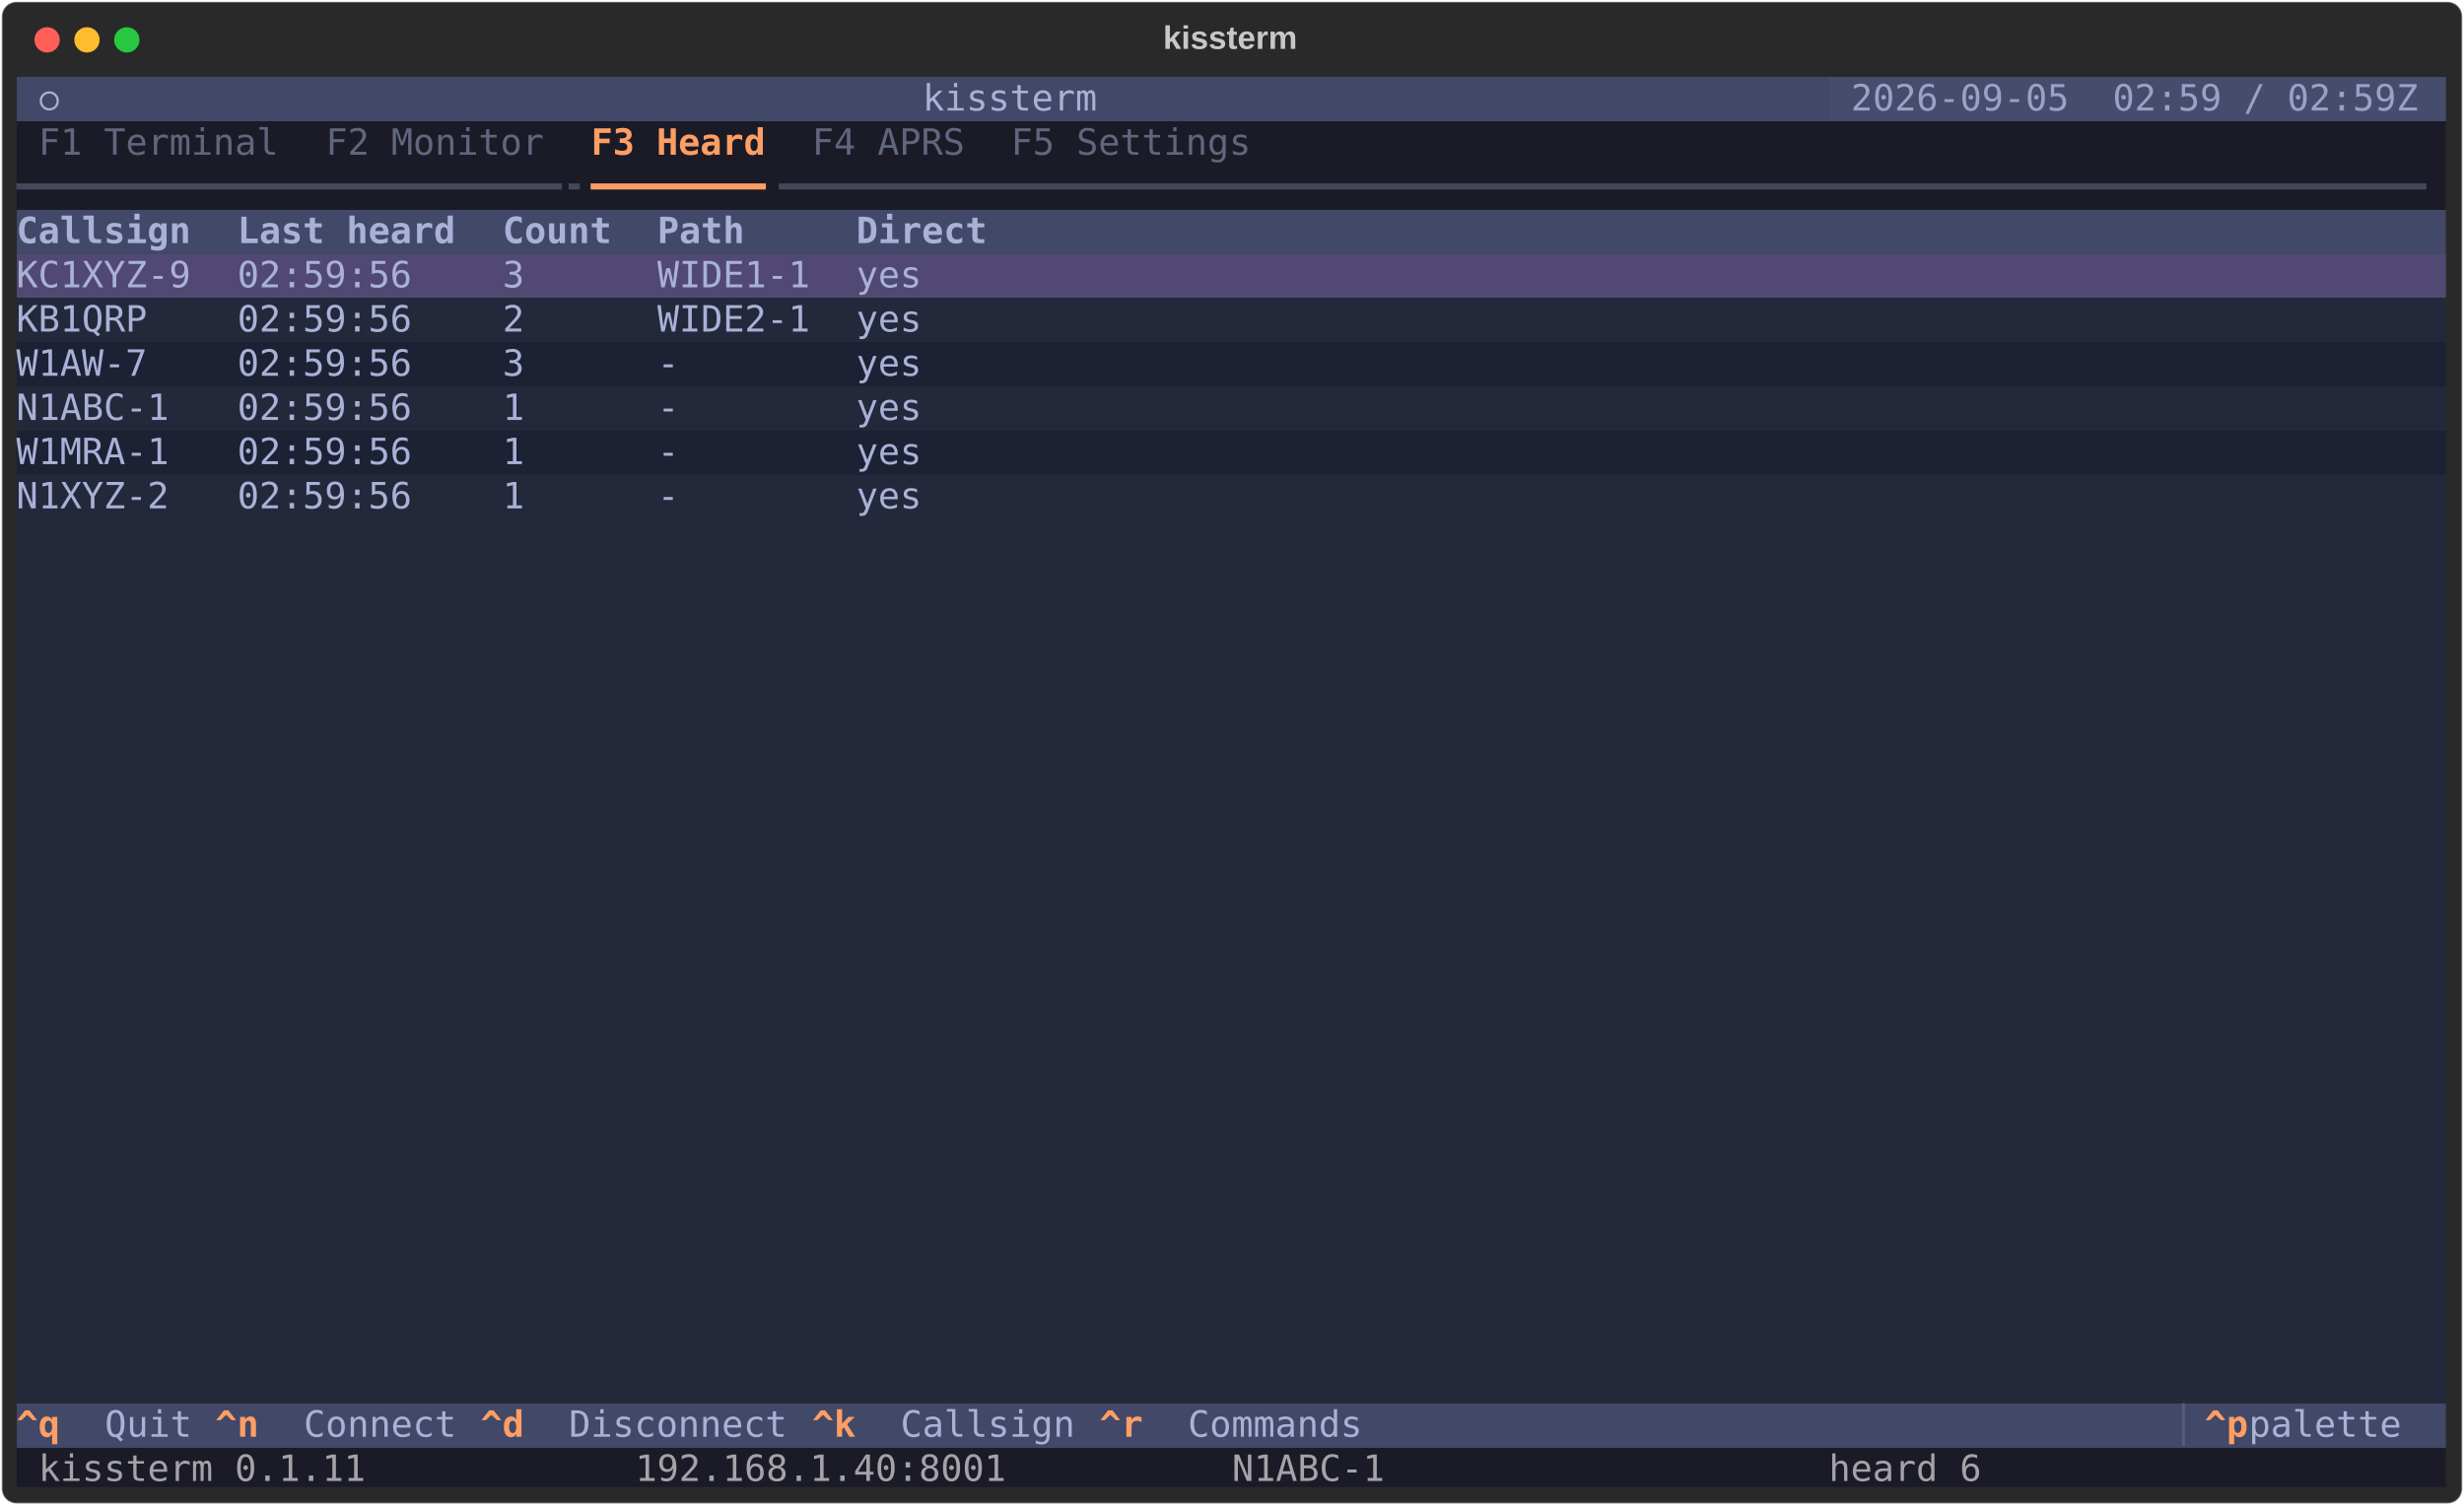
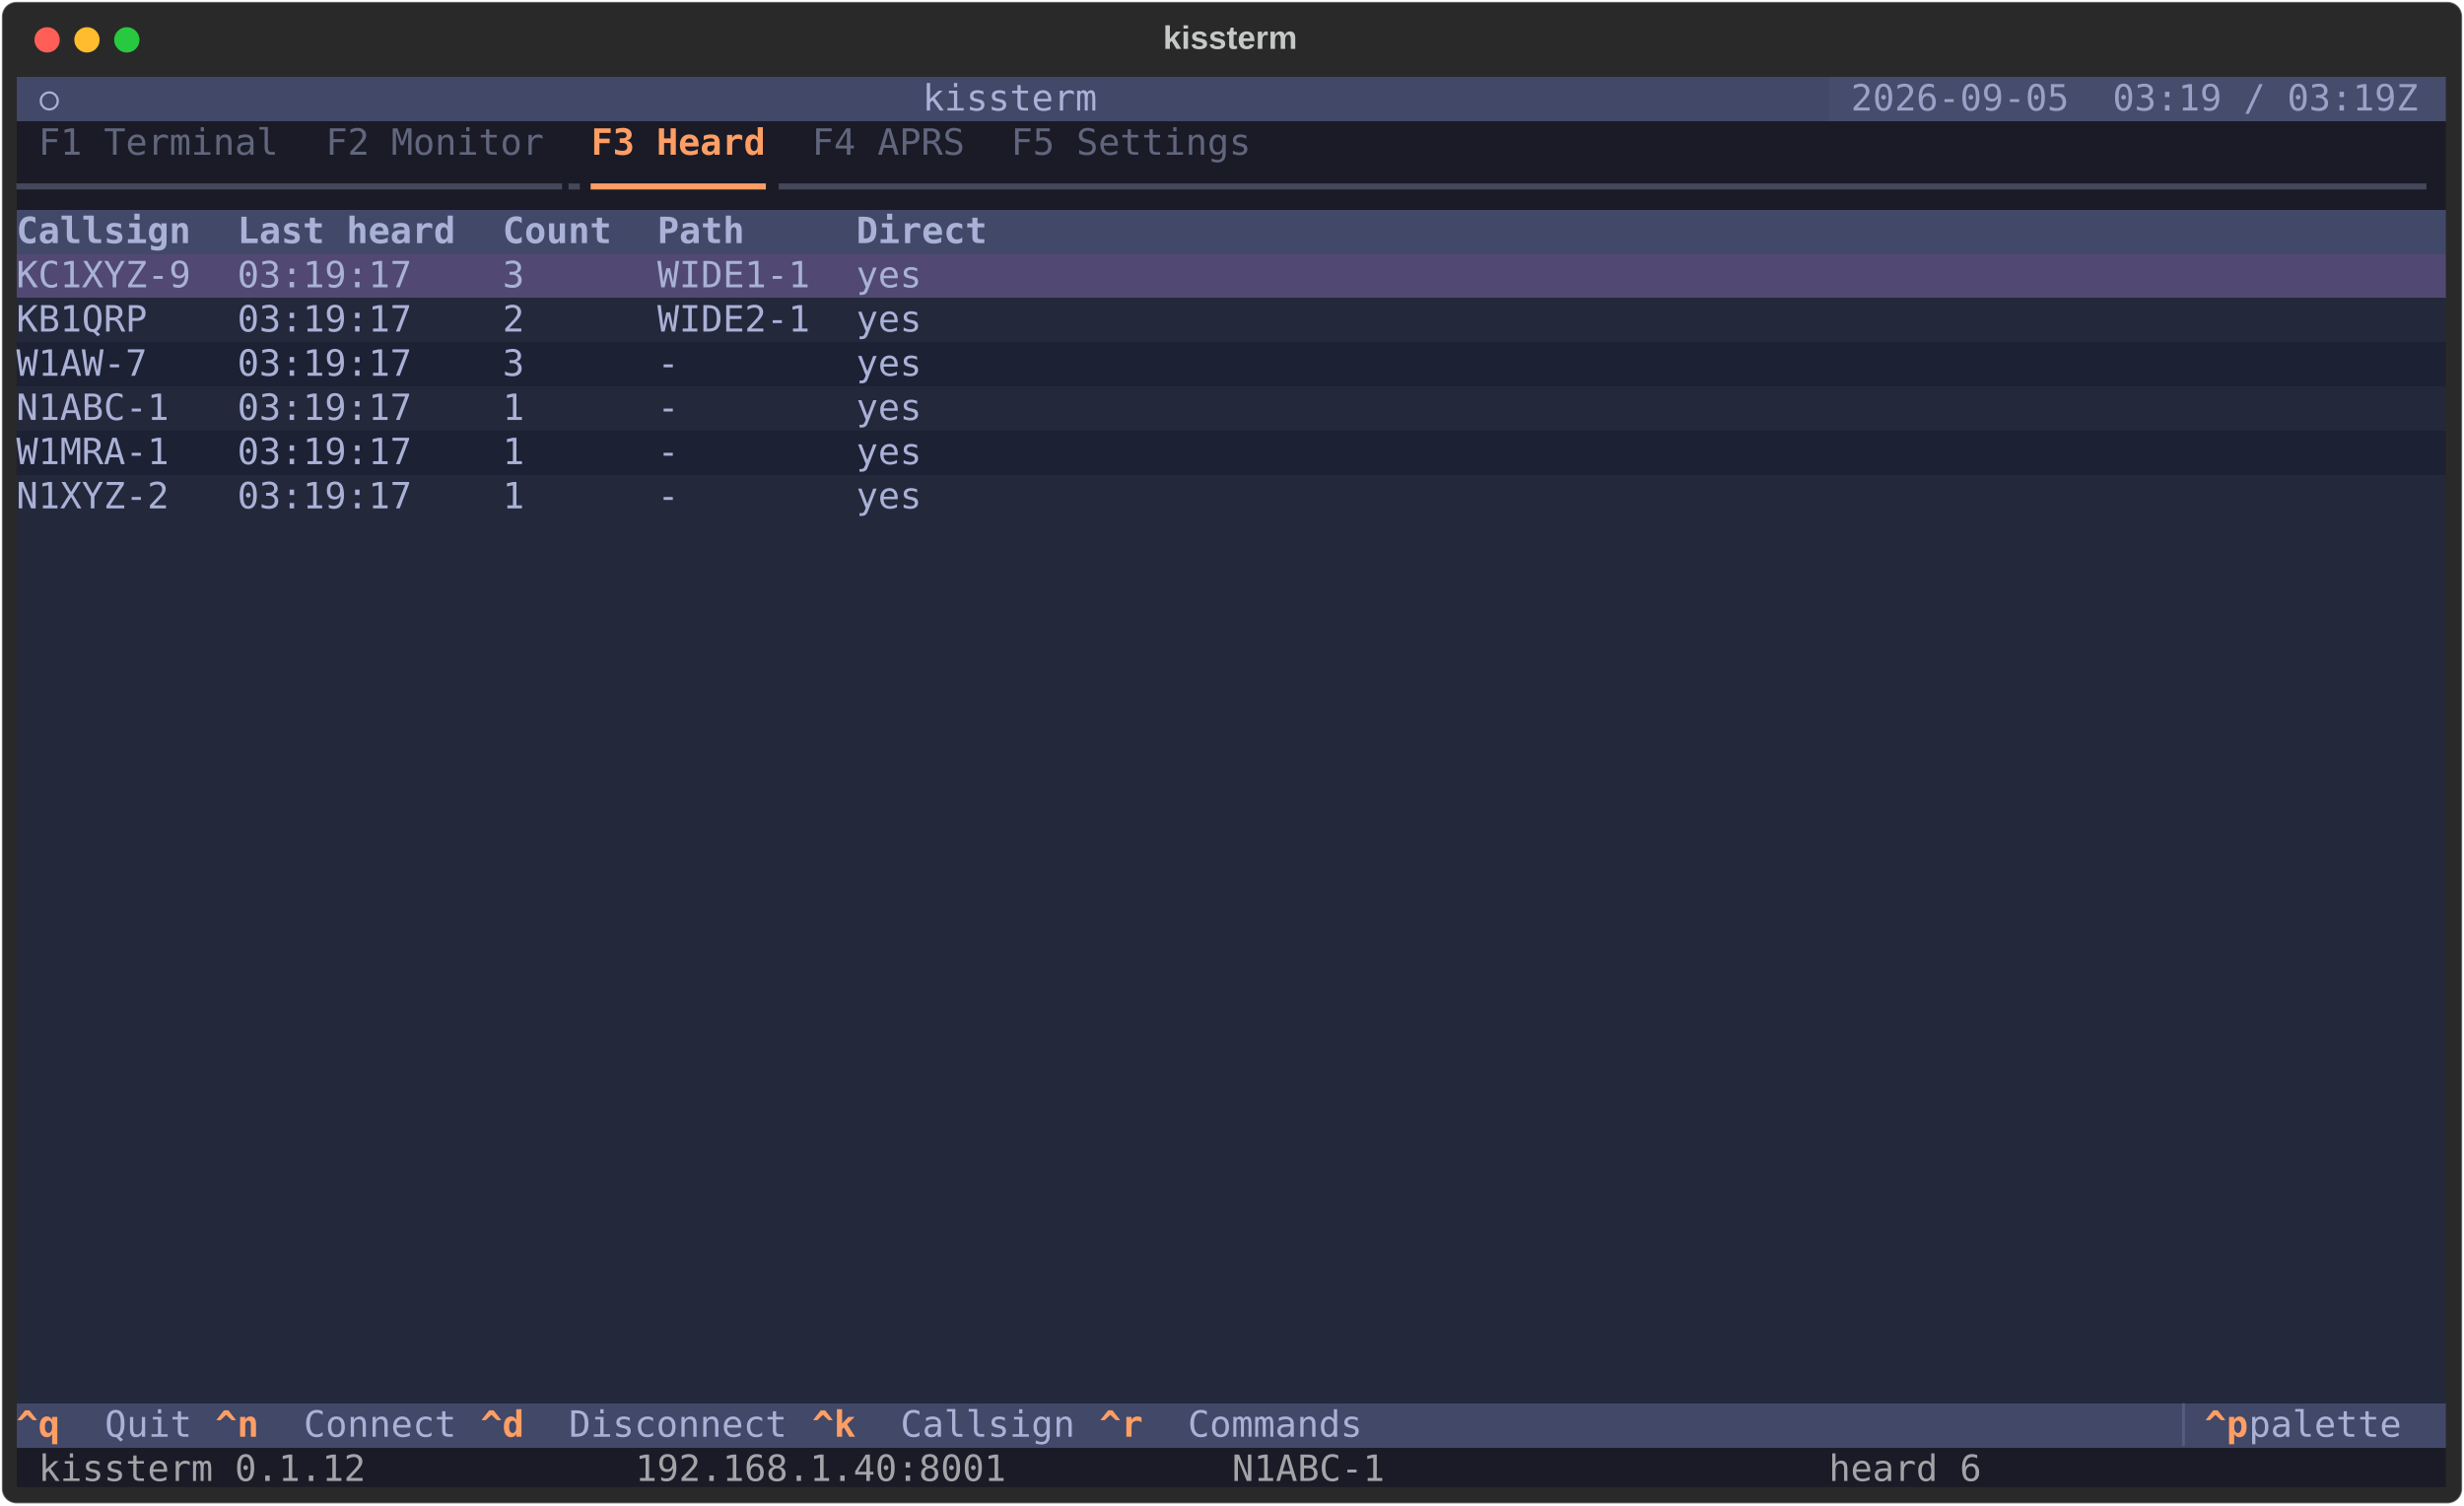
<svg xmlns="http://www.w3.org/2000/svg" class="rich-terminal" viewBox="0 0 1360 830.8">
  <style>

    @font-face {
        font-family: "Fira Code";
        src: local("FiraCode-Regular"),
                url("https://cdnjs.cloudflare.com/ajax/libs/firacode/6.2.0/woff2/FiraCode-Regular.woff2") format("woff2"),
                url("https://cdnjs.cloudflare.com/ajax/libs/firacode/6.2.0/woff/FiraCode-Regular.woff") format("woff");
        font-style: normal;
        font-weight: 400;
    }
    @font-face {
        font-family: "Fira Code";
        src: local("FiraCode-Bold"),
                url("https://cdnjs.cloudflare.com/ajax/libs/firacode/6.2.0/woff2/FiraCode-Bold.woff2") format("woff2"),
                url("https://cdnjs.cloudflare.com/ajax/libs/firacode/6.2.0/woff/FiraCode-Bold.woff") format("woff");
        font-style: bold;
        font-weight: 700;
    }

-     .terminal-1021663974-matrix {
+     .terminal-1058036413-matrix {
        font-family: Fira Code, monospace;
        font-size: 20px;
        line-height: 24.4px;
        font-variant-east-asian: full-width;
    }

-     .terminal-1021663974-title {
+     .terminal-1058036413-title {
        font-size: 18px;
        font-weight: bold;
        font-family: arial;
    }

-     .terminal-1021663974-r1 { fill: #c5c8c6 }
- .terminal-1021663974-r2 { fill: #a9b1d6 }
- .terminal-1021663974-r3 { fill: #9aa1c6 }
- .terminal-1021663974-r4 { fill: #61667e }
- .terminal-1021663974-r5 { fill: #fe9e64;font-weight: bold }
- .terminal-1021663974-r6 { fill: #44485a }
- .terminal-1021663974-r7 { fill: #fe9e64 }
- .terminal-1021663974-r8 { fill: #a9b1d6;font-weight: bold }
- .terminal-1021663974-r9 { fill: #ff9e64;font-weight: bold }
- .terminal-1021663974-r10 { fill: #555d7e }
- .terminal-1021663974-r11 { fill: #a3a3a8 }
+     .terminal-1058036413-r1 { fill: #c5c8c6 }
+ .terminal-1058036413-r2 { fill: #a9b1d6 }
+ .terminal-1058036413-r3 { fill: #9aa1c6 }
+ .terminal-1058036413-r4 { fill: #61667e }
+ .terminal-1058036413-r5 { fill: #fe9e64;font-weight: bold }
+ .terminal-1058036413-r6 { fill: #44485a }
+ .terminal-1058036413-r7 { fill: #fe9e64 }
+ .terminal-1058036413-r8 { fill: #a9b1d6;font-weight: bold }
+ .terminal-1058036413-r9 { fill: #ff9e64;font-weight: bold }
+ .terminal-1058036413-r10 { fill: #555d7e }
+ .terminal-1058036413-r11 { fill: #a3a3a8 }
    </style>
  <defs>
-     <clipPath id="terminal-1021663974-clip-terminal">
+     <clipPath id="terminal-1058036413-clip-terminal">
      <rect x="0" y="0" width="1341.0" height="779.8" />
    </clipPath>
-     <clipPath id="terminal-1021663974-line-0">
+     <clipPath id="terminal-1058036413-line-0">
      <rect x="0" y="1.5" width="1342" height="24.65" />
    </clipPath>
-     <clipPath id="terminal-1021663974-line-1">
+     <clipPath id="terminal-1058036413-line-1">
      <rect x="0" y="25.9" width="1342" height="24.65" />
    </clipPath>
-     <clipPath id="terminal-1021663974-line-2">
+     <clipPath id="terminal-1058036413-line-2">
      <rect x="0" y="50.3" width="1342" height="24.65" />
    </clipPath>
-     <clipPath id="terminal-1021663974-line-3">
+     <clipPath id="terminal-1058036413-line-3">
      <rect x="0" y="74.7" width="1342" height="24.65" />
    </clipPath>
-     <clipPath id="terminal-1021663974-line-4">
+     <clipPath id="terminal-1058036413-line-4">
      <rect x="0" y="99.1" width="1342" height="24.65" />
    </clipPath>
-     <clipPath id="terminal-1021663974-line-5">
+     <clipPath id="terminal-1058036413-line-5">
      <rect x="0" y="123.5" width="1342" height="24.65" />
    </clipPath>
-     <clipPath id="terminal-1021663974-line-6">
+     <clipPath id="terminal-1058036413-line-6">
      <rect x="0" y="147.9" width="1342" height="24.65" />
    </clipPath>
-     <clipPath id="terminal-1021663974-line-7">
+     <clipPath id="terminal-1058036413-line-7">
      <rect x="0" y="172.3" width="1342" height="24.65" />
    </clipPath>
-     <clipPath id="terminal-1021663974-line-8">
+     <clipPath id="terminal-1058036413-line-8">
      <rect x="0" y="196.7" width="1342" height="24.65" />
    </clipPath>
-     <clipPath id="terminal-1021663974-line-9">
+     <clipPath id="terminal-1058036413-line-9">
      <rect x="0" y="221.1" width="1342" height="24.65" />
    </clipPath>
-     <clipPath id="terminal-1021663974-line-10">
+     <clipPath id="terminal-1058036413-line-10">
      <rect x="0" y="245.5" width="1342" height="24.65" />
    </clipPath>
-     <clipPath id="terminal-1021663974-line-11">
+     <clipPath id="terminal-1058036413-line-11">
      <rect x="0" y="269.9" width="1342" height="24.65" />
    </clipPath>
-     <clipPath id="terminal-1021663974-line-12">
+     <clipPath id="terminal-1058036413-line-12">
      <rect x="0" y="294.3" width="1342" height="24.65" />
    </clipPath>
-     <clipPath id="terminal-1021663974-line-13">
+     <clipPath id="terminal-1058036413-line-13">
      <rect x="0" y="318.7" width="1342" height="24.65" />
    </clipPath>
-     <clipPath id="terminal-1021663974-line-14">
+     <clipPath id="terminal-1058036413-line-14">
      <rect x="0" y="343.1" width="1342" height="24.65" />
    </clipPath>
-     <clipPath id="terminal-1021663974-line-15">
+     <clipPath id="terminal-1058036413-line-15">
      <rect x="0" y="367.5" width="1342" height="24.65" />
    </clipPath>
-     <clipPath id="terminal-1021663974-line-16">
+     <clipPath id="terminal-1058036413-line-16">
      <rect x="0" y="391.9" width="1342" height="24.65" />
    </clipPath>
-     <clipPath id="terminal-1021663974-line-17">
+     <clipPath id="terminal-1058036413-line-17">
      <rect x="0" y="416.3" width="1342" height="24.65" />
    </clipPath>
-     <clipPath id="terminal-1021663974-line-18">
+     <clipPath id="terminal-1058036413-line-18">
      <rect x="0" y="440.7" width="1342" height="24.65" />
    </clipPath>
-     <clipPath id="terminal-1021663974-line-19">
+     <clipPath id="terminal-1058036413-line-19">
      <rect x="0" y="465.1" width="1342" height="24.65" />
    </clipPath>
-     <clipPath id="terminal-1021663974-line-20">
+     <clipPath id="terminal-1058036413-line-20">
      <rect x="0" y="489.5" width="1342" height="24.65" />
    </clipPath>
-     <clipPath id="terminal-1021663974-line-21">
+     <clipPath id="terminal-1058036413-line-21">
      <rect x="0" y="513.9" width="1342" height="24.65" />
    </clipPath>
-     <clipPath id="terminal-1021663974-line-22">
+     <clipPath id="terminal-1058036413-line-22">
      <rect x="0" y="538.3" width="1342" height="24.65" />
    </clipPath>
-     <clipPath id="terminal-1021663974-line-23">
+     <clipPath id="terminal-1058036413-line-23">
      <rect x="0" y="562.7" width="1342" height="24.65" />
    </clipPath>
-     <clipPath id="terminal-1021663974-line-24">
+     <clipPath id="terminal-1058036413-line-24">
      <rect x="0" y="587.1" width="1342" height="24.65" />
    </clipPath>
-     <clipPath id="terminal-1021663974-line-25">
+     <clipPath id="terminal-1058036413-line-25">
      <rect x="0" y="611.5" width="1342" height="24.65" />
    </clipPath>
-     <clipPath id="terminal-1021663974-line-26">
+     <clipPath id="terminal-1058036413-line-26">
      <rect x="0" y="635.9" width="1342" height="24.65" />
    </clipPath>
-     <clipPath id="terminal-1021663974-line-27">
+     <clipPath id="terminal-1058036413-line-27">
      <rect x="0" y="660.3" width="1342" height="24.65" />
    </clipPath>
-     <clipPath id="terminal-1021663974-line-28">
+     <clipPath id="terminal-1058036413-line-28">
      <rect x="0" y="684.7" width="1342" height="24.65" />
    </clipPath>
-     <clipPath id="terminal-1021663974-line-29">
+     <clipPath id="terminal-1058036413-line-29">
      <rect x="0" y="709.1" width="1342" height="24.65" />
    </clipPath>
-     <clipPath id="terminal-1021663974-line-30">
+     <clipPath id="terminal-1058036413-line-30">
      <rect x="0" y="733.5" width="1342" height="24.65" />
    </clipPath>
  </defs>
  <rect fill="#292929" stroke="rgba(255,255,255,0.35)" stroke-width="1" x="1" y="1" width="1358" height="828.8" rx="8" />
-   <text class="terminal-1021663974-title" fill="#c5c8c6" text-anchor="middle" x="679" y="27">kissterm</text>
+   <text class="terminal-1058036413-title" fill="#c5c8c6" text-anchor="middle" x="679" y="27">kissterm</text>
  <g transform="translate(26,22)">
    <circle cx="0" cy="0" r="7" fill="#ff5f57" />
    <circle cx="22" cy="0" r="7" fill="#febc2e" />
    <circle cx="44" cy="0" r="7" fill="#28c840" />
  </g>
-   <g transform="translate(9, 41)" clip-path="url(#terminal-1021663974-clip-terminal)">
+   <g transform="translate(9, 41)" clip-path="url(#terminal-1058036413-clip-terminal)">
    <rect fill="#414868" x="0" y="1.5" width="12.2" height="24.65" shape-rendering="crispEdges" />
    <rect fill="#414868" x="12.2" y="1.5" width="12.2" height="24.65" shape-rendering="crispEdges" />
    <rect fill="#414868" x="24.4" y="1.5" width="61" height="24.65" shape-rendering="crispEdges" />
    <rect fill="#414868" x="85.4" y="1.5" width="12.2" height="24.65" shape-rendering="crispEdges" />
    <rect fill="#414868" x="97.6" y="1.5" width="402.6" height="24.65" shape-rendering="crispEdges" />
    <rect fill="#414868" x="500.2" y="1.5" width="97.6" height="24.65" shape-rendering="crispEdges" />
    <rect fill="#414868" x="597.8" y="1.5" width="402.6" height="24.65" shape-rendering="crispEdges" />
    <rect fill="#454c6c" x="1000.4" y="1.5" width="12.2" height="24.65" shape-rendering="crispEdges" />
    <rect fill="#454c6c" x="1012.6" y="1.5" width="317.2" height="24.65" shape-rendering="crispEdges" />
    <rect fill="#454c6c" x="1329.8" y="1.5" width="12.2" height="24.65" shape-rendering="crispEdges" />
    <rect fill="#1a1b26" x="0" y="25.9" width="12.2" height="24.65" shape-rendering="crispEdges" />
    <rect fill="#1a1b26" x="12.2" y="25.9" width="134.2" height="24.65" shape-rendering="crispEdges" />
    <rect fill="#1a1b26" x="146.4" y="25.9" width="12.2" height="24.65" shape-rendering="crispEdges" />
    <rect fill="#1a1b26" x="158.6" y="25.9" width="12.2" height="24.65" shape-rendering="crispEdges" />
    <rect fill="#1a1b26" x="170.8" y="25.9" width="122" height="24.65" shape-rendering="crispEdges" />
    <rect fill="#1a1b26" x="292.8" y="25.9" width="12.2" height="24.65" shape-rendering="crispEdges" />
    <rect fill="#1a1b26" x="305" y="25.9" width="12.2" height="24.65" shape-rendering="crispEdges" />
    <rect fill="#1a1b26" x="317.2" y="25.9" width="97.6" height="24.65" shape-rendering="crispEdges" />
    <rect fill="#1a1b26" x="414.8" y="25.9" width="12.2" height="24.65" shape-rendering="crispEdges" />
    <rect fill="#1a1b26" x="427" y="25.9" width="12.2" height="24.65" shape-rendering="crispEdges" />
    <rect fill="#1a1b26" x="439.2" y="25.9" width="85.4" height="24.65" shape-rendering="crispEdges" />
    <rect fill="#1a1b26" x="524.6" y="25.9" width="12.2" height="24.65" shape-rendering="crispEdges" />
    <rect fill="#1a1b26" x="536.8" y="25.9" width="12.2" height="24.65" shape-rendering="crispEdges" />
    <rect fill="#1a1b26" x="549" y="25.9" width="134.2" height="24.65" shape-rendering="crispEdges" />
    <rect fill="#1a1b26" x="683.2" y="25.9" width="12.2" height="24.65" shape-rendering="crispEdges" />
    <rect fill="#1a1b26" x="695.4" y="25.9" width="646.6" height="24.65" shape-rendering="crispEdges" />
    <rect fill="#1a1b26" x="0" y="50.3" width="305" height="24.65" shape-rendering="crispEdges" />
    <rect fill="#1a1b26" x="305" y="50.3" width="12.2" height="24.65" shape-rendering="crispEdges" />
    <rect fill="#1a1b26" x="317.2" y="50.3" width="97.6" height="24.65" shape-rendering="crispEdges" />
    <rect fill="#1a1b26" x="414.8" y="50.3" width="12.2" height="24.65" shape-rendering="crispEdges" />
    <rect fill="#1a1b26" x="427" y="50.3" width="915" height="24.65" shape-rendering="crispEdges" />
    <rect fill="#414868" x="0" y="74.7" width="122" height="24.65" shape-rendering="crispEdges" />
    <rect fill="#414868" x="122" y="74.7" width="146.4" height="24.65" shape-rendering="crispEdges" />
    <rect fill="#414868" x="268.4" y="74.7" width="85.4" height="24.65" shape-rendering="crispEdges" />
    <rect fill="#414868" x="353.8" y="74.7" width="109.8" height="24.65" shape-rendering="crispEdges" />
    <rect fill="#414868" x="463.6" y="74.7" width="97.6" height="24.65" shape-rendering="crispEdges" />
    <rect fill="#414868" x="561.2" y="74.7" width="780.8" height="24.65" shape-rendering="crispEdges" />
    <rect fill="#514973" x="0" y="99.1" width="122" height="24.65" shape-rendering="crispEdges" />
    <rect fill="#514973" x="122" y="99.1" width="146.4" height="24.65" shape-rendering="crispEdges" />
    <rect fill="#514973" x="268.4" y="99.1" width="85.4" height="24.65" shape-rendering="crispEdges" />
    <rect fill="#514973" x="353.8" y="99.1" width="109.8" height="24.65" shape-rendering="crispEdges" />
    <rect fill="#514973" x="463.6" y="99.1" width="97.6" height="24.65" shape-rendering="crispEdges" />
    <rect fill="#514973" x="561.2" y="99.1" width="780.8" height="24.65" shape-rendering="crispEdges" />
    <rect fill="#24283b" x="0" y="123.5" width="122" height="24.65" shape-rendering="crispEdges" />
    <rect fill="#24283b" x="122" y="123.5" width="146.4" height="24.65" shape-rendering="crispEdges" />
    <rect fill="#24283b" x="268.4" y="123.5" width="85.4" height="24.65" shape-rendering="crispEdges" />
    <rect fill="#24283b" x="353.8" y="123.5" width="109.8" height="24.65" shape-rendering="crispEdges" />
    <rect fill="#24283b" x="463.6" y="123.5" width="97.6" height="24.65" shape-rendering="crispEdges" />
    <rect fill="#24283b" x="561.2" y="123.5" width="780.8" height="24.65" shape-rendering="crispEdges" />
    <rect fill="#1d2134" x="0" y="147.9" width="122" height="24.65" shape-rendering="crispEdges" />
    <rect fill="#1d2134" x="122" y="147.9" width="146.4" height="24.65" shape-rendering="crispEdges" />
    <rect fill="#1d2134" x="268.4" y="147.9" width="85.4" height="24.65" shape-rendering="crispEdges" />
    <rect fill="#1d2134" x="353.8" y="147.9" width="109.8" height="24.65" shape-rendering="crispEdges" />
    <rect fill="#1d2134" x="463.6" y="147.9" width="97.6" height="24.65" shape-rendering="crispEdges" />
    <rect fill="#1d2134" x="561.2" y="147.9" width="780.8" height="24.65" shape-rendering="crispEdges" />
    <rect fill="#24283b" x="0" y="172.3" width="122" height="24.65" shape-rendering="crispEdges" />
    <rect fill="#24283b" x="122" y="172.3" width="146.4" height="24.65" shape-rendering="crispEdges" />
    <rect fill="#24283b" x="268.4" y="172.3" width="85.4" height="24.65" shape-rendering="crispEdges" />
    <rect fill="#24283b" x="353.8" y="172.3" width="109.8" height="24.65" shape-rendering="crispEdges" />
    <rect fill="#24283b" x="463.6" y="172.3" width="97.6" height="24.65" shape-rendering="crispEdges" />
    <rect fill="#24283b" x="561.2" y="172.3" width="780.8" height="24.65" shape-rendering="crispEdges" />
    <rect fill="#1d2134" x="0" y="196.7" width="122" height="24.65" shape-rendering="crispEdges" />
    <rect fill="#1d2134" x="122" y="196.7" width="146.4" height="24.65" shape-rendering="crispEdges" />
    <rect fill="#1d2134" x="268.4" y="196.7" width="85.4" height="24.65" shape-rendering="crispEdges" />
    <rect fill="#1d2134" x="353.8" y="196.7" width="109.8" height="24.65" shape-rendering="crispEdges" />
    <rect fill="#1d2134" x="463.6" y="196.7" width="97.6" height="24.65" shape-rendering="crispEdges" />
    <rect fill="#1d2134" x="561.2" y="196.7" width="780.8" height="24.65" shape-rendering="crispEdges" />
    <rect fill="#24283b" x="0" y="221.1" width="122" height="24.65" shape-rendering="crispEdges" />
    <rect fill="#24283b" x="122" y="221.1" width="146.4" height="24.65" shape-rendering="crispEdges" />
    <rect fill="#24283b" x="268.4" y="221.1" width="85.4" height="24.65" shape-rendering="crispEdges" />
    <rect fill="#24283b" x="353.8" y="221.1" width="109.8" height="24.65" shape-rendering="crispEdges" />
    <rect fill="#24283b" x="463.6" y="221.1" width="97.6" height="24.65" shape-rendering="crispEdges" />
    <rect fill="#24283b" x="561.2" y="221.1" width="780.8" height="24.65" shape-rendering="crispEdges" />
    <rect fill="#24283b" x="0" y="245.5" width="1342" height="24.65" shape-rendering="crispEdges" />
    <rect fill="#24283b" x="0" y="269.9" width="1342" height="24.65" shape-rendering="crispEdges" />
    <rect fill="#24283b" x="0" y="294.3" width="1342" height="24.65" shape-rendering="crispEdges" />
    <rect fill="#24283b" x="0" y="318.7" width="1342" height="24.65" shape-rendering="crispEdges" />
    <rect fill="#24283b" x="0" y="343.1" width="1342" height="24.65" shape-rendering="crispEdges" />
    <rect fill="#24283b" x="0" y="367.5" width="1342" height="24.65" shape-rendering="crispEdges" />
    <rect fill="#24283b" x="0" y="391.9" width="1342" height="24.65" shape-rendering="crispEdges" />
    <rect fill="#24283b" x="0" y="416.3" width="1342" height="24.65" shape-rendering="crispEdges" />
    <rect fill="#24283b" x="0" y="440.7" width="1342" height="24.65" shape-rendering="crispEdges" />
    <rect fill="#24283b" x="0" y="465.1" width="1342" height="24.65" shape-rendering="crispEdges" />
    <rect fill="#24283b" x="0" y="489.5" width="1342" height="24.65" shape-rendering="crispEdges" />
    <rect fill="#24283b" x="0" y="513.9" width="1342" height="24.65" shape-rendering="crispEdges" />
    <rect fill="#24283b" x="0" y="538.3" width="1342" height="24.65" shape-rendering="crispEdges" />
    <rect fill="#24283b" x="0" y="562.7" width="1342" height="24.65" shape-rendering="crispEdges" />
    <rect fill="#24283b" x="0" y="587.1" width="1342" height="24.65" shape-rendering="crispEdges" />
    <rect fill="#24283b" x="0" y="611.5" width="1342" height="24.65" shape-rendering="crispEdges" />
    <rect fill="#24283b" x="0" y="635.9" width="1342" height="24.65" shape-rendering="crispEdges" />
    <rect fill="#24283b" x="0" y="660.3" width="1342" height="24.65" shape-rendering="crispEdges" />
    <rect fill="#24283b" x="0" y="684.7" width="1342" height="24.65" shape-rendering="crispEdges" />
    <rect fill="#24283b" x="0" y="709.1" width="1342" height="24.65" shape-rendering="crispEdges" />
    <rect fill="#414868" x="0" y="733.5" width="48.8" height="24.65" shape-rendering="crispEdges" />
    <rect fill="#414868" x="48.8" y="733.5" width="61" height="24.65" shape-rendering="crispEdges" />
    <rect fill="#414868" x="109.8" y="733.5" width="48.8" height="24.65" shape-rendering="crispEdges" />
    <rect fill="#414868" x="158.6" y="733.5" width="97.6" height="24.65" shape-rendering="crispEdges" />
    <rect fill="#414868" x="256.2" y="733.5" width="48.8" height="24.65" shape-rendering="crispEdges" />
    <rect fill="#414868" x="305" y="733.5" width="134.2" height="24.65" shape-rendering="crispEdges" />
    <rect fill="#414868" x="439.2" y="733.5" width="48.8" height="24.65" shape-rendering="crispEdges" />
    <rect fill="#414868" x="488" y="733.5" width="109.8" height="24.65" shape-rendering="crispEdges" />
    <rect fill="#414868" x="597.8" y="733.5" width="48.8" height="24.65" shape-rendering="crispEdges" />
    <rect fill="#414868" x="646.6" y="733.5" width="109.8" height="24.65" shape-rendering="crispEdges" />
    <rect fill="#414868" x="756.4" y="733.5" width="439.2" height="24.65" shape-rendering="crispEdges" />
    <rect fill="#414868" x="1195.6" y="733.5" width="12.2" height="24.65" shape-rendering="crispEdges" />
    <rect fill="#414868" x="1207.8" y="733.5" width="24.4" height="24.65" shape-rendering="crispEdges" />
    <rect fill="#414868" x="1232.2" y="733.5" width="97.6" height="24.65" shape-rendering="crispEdges" />
    <rect fill="#414868" x="1329.8" y="733.5" width="12.2" height="24.65" shape-rendering="crispEdges" />
    <rect fill="#1a1b26" x="0" y="757.9" width="12.2" height="24.65" shape-rendering="crispEdges" />
    <rect fill="#1a1b26" x="12.2" y="757.9" width="317.2" height="24.65" shape-rendering="crispEdges" />
    <rect fill="#1a1b26" x="329.4" y="757.9" width="12.2" height="24.65" shape-rendering="crispEdges" />
    <rect fill="#1a1b26" x="341.6" y="757.9" width="317.2" height="24.65" shape-rendering="crispEdges" />
    <rect fill="#1a1b26" x="658.8" y="757.9" width="12.2" height="24.65" shape-rendering="crispEdges" />
    <rect fill="#1a1b26" x="671" y="757.9" width="317.2" height="24.65" shape-rendering="crispEdges" />
    <rect fill="#1a1b26" x="988.2" y="757.9" width="12.2" height="24.65" shape-rendering="crispEdges" />
    <rect fill="#1a1b26" x="1000.4" y="757.9" width="329.4" height="24.65" shape-rendering="crispEdges" />
    <rect fill="#1a1b26" x="1329.8" y="757.9" width="12.2" height="24.65" shape-rendering="crispEdges" />
-     <g class="terminal-1021663974-matrix">
-       <text class="terminal-1021663974-r2" x="12.2" y="20" textLength="12.2" clip-path="url(#terminal-1021663974-line-0)">⭘</text>
-       <text class="terminal-1021663974-r2" x="500.2" y="20" textLength="97.6" clip-path="url(#terminal-1021663974-line-0)">kissterm</text>
-       <text class="terminal-1021663974-r3" x="1012.6" y="20" textLength="317.2" clip-path="url(#terminal-1021663974-line-0)">2026-09-05  02:59 / 02:59Z</text>
-       <text class="terminal-1021663974-r1" x="1342" y="20" textLength="12.2" clip-path="url(#terminal-1021663974-line-0)">
- </text>
-       <text class="terminal-1021663974-r4" x="12.2" y="44.4" textLength="134.2" clip-path="url(#terminal-1021663974-line-1)">F1 Terminal</text>
-       <text class="terminal-1021663974-r4" x="170.8" y="44.4" textLength="122" clip-path="url(#terminal-1021663974-line-1)">F2 Monitor</text>
-       <text class="terminal-1021663974-r5" x="317.2" y="44.4" textLength="97.6" clip-path="url(#terminal-1021663974-line-1)">F3 Heard</text>
-       <text class="terminal-1021663974-r4" x="439.2" y="44.4" textLength="85.4" clip-path="url(#terminal-1021663974-line-1)">F4 APRS</text>
-       <text class="terminal-1021663974-r4" x="549" y="44.4" textLength="134.2" clip-path="url(#terminal-1021663974-line-1)">F5 Settings</text>
-       <text class="terminal-1021663974-r1" x="1342" y="44.4" textLength="12.2" clip-path="url(#terminal-1021663974-line-1)">
- </text>
-       <text class="terminal-1021663974-r6" x="0" y="68.8" textLength="305" clip-path="url(#terminal-1021663974-line-2)">━━━━━━━━━━━━━━━━━━━━━━━━━</text>
-       <text class="terminal-1021663974-r6" x="305" y="68.8" textLength="12.2" clip-path="url(#terminal-1021663974-line-2)">╸</text>
-       <text class="terminal-1021663974-r7" x="317.2" y="68.8" textLength="97.6" clip-path="url(#terminal-1021663974-line-2)">━━━━━━━━</text>
-       <text class="terminal-1021663974-r6" x="414.8" y="68.8" textLength="12.2" clip-path="url(#terminal-1021663974-line-2)">╺</text>
-       <text class="terminal-1021663974-r6" x="427" y="68.8" textLength="915" clip-path="url(#terminal-1021663974-line-2)">━━━━━━━━━━━━━━━━━━━━━━━━━━━━━━━━━━━━━━━━━━━━━━━━━━━━━━━━━━━━━━━━━━━━━━━━━━━</text>
-       <text class="terminal-1021663974-r1" x="1342" y="68.8" textLength="12.2" clip-path="url(#terminal-1021663974-line-2)">
- </text>
-       <text class="terminal-1021663974-r8" x="0" y="93.2" textLength="122" clip-path="url(#terminal-1021663974-line-3)"> Callsign </text>
-       <text class="terminal-1021663974-r8" x="122" y="93.2" textLength="146.4" clip-path="url(#terminal-1021663974-line-3)"> Last heard </text>
-       <text class="terminal-1021663974-r8" x="268.4" y="93.2" textLength="85.4" clip-path="url(#terminal-1021663974-line-3)"> Count </text>
-       <text class="terminal-1021663974-r8" x="353.8" y="93.2" textLength="109.8" clip-path="url(#terminal-1021663974-line-3)"> Path    </text>
-       <text class="terminal-1021663974-r8" x="463.6" y="93.2" textLength="97.6" clip-path="url(#terminal-1021663974-line-3)"> Direct </text>
-       <text class="terminal-1021663974-r1" x="1342" y="93.2" textLength="12.2" clip-path="url(#terminal-1021663974-line-3)">
- </text>
-       <text class="terminal-1021663974-r2" x="0" y="117.6" textLength="122" clip-path="url(#terminal-1021663974-line-4)"> KC1XYZ-9 </text>
-       <text class="terminal-1021663974-r2" x="122" y="117.6" textLength="146.4" clip-path="url(#terminal-1021663974-line-4)"> 02:59:56   </text>
-       <text class="terminal-1021663974-r2" x="268.4" y="117.6" textLength="85.4" clip-path="url(#terminal-1021663974-line-4)"> 3     </text>
-       <text class="terminal-1021663974-r2" x="353.8" y="117.6" textLength="109.8" clip-path="url(#terminal-1021663974-line-4)"> WIDE1-1 </text>
-       <text class="terminal-1021663974-r2" x="463.6" y="117.6" textLength="97.6" clip-path="url(#terminal-1021663974-line-4)"> yes    </text>
-       <text class="terminal-1021663974-r1" x="1342" y="117.6" textLength="12.2" clip-path="url(#terminal-1021663974-line-4)">
- </text>
-       <text class="terminal-1021663974-r2" x="0" y="142" textLength="122" clip-path="url(#terminal-1021663974-line-5)"> KB1QRP   </text>
-       <text class="terminal-1021663974-r2" x="122" y="142" textLength="146.4" clip-path="url(#terminal-1021663974-line-5)"> 02:59:56   </text>
-       <text class="terminal-1021663974-r2" x="268.4" y="142" textLength="85.4" clip-path="url(#terminal-1021663974-line-5)"> 2     </text>
-       <text class="terminal-1021663974-r2" x="353.8" y="142" textLength="109.8" clip-path="url(#terminal-1021663974-line-5)"> WIDE2-1 </text>
-       <text class="terminal-1021663974-r2" x="463.6" y="142" textLength="97.6" clip-path="url(#terminal-1021663974-line-5)"> yes    </text>
-       <text class="terminal-1021663974-r1" x="1342" y="142" textLength="12.2" clip-path="url(#terminal-1021663974-line-5)">
- </text>
-       <text class="terminal-1021663974-r2" x="0" y="166.4" textLength="122" clip-path="url(#terminal-1021663974-line-6)"> W1AW-7   </text>
-       <text class="terminal-1021663974-r2" x="122" y="166.4" textLength="146.4" clip-path="url(#terminal-1021663974-line-6)"> 02:59:56   </text>
-       <text class="terminal-1021663974-r2" x="268.4" y="166.4" textLength="85.4" clip-path="url(#terminal-1021663974-line-6)"> 3     </text>
-       <text class="terminal-1021663974-r2" x="353.8" y="166.4" textLength="109.8" clip-path="url(#terminal-1021663974-line-6)"> -       </text>
-       <text class="terminal-1021663974-r2" x="463.6" y="166.4" textLength="97.6" clip-path="url(#terminal-1021663974-line-6)"> yes    </text>
-       <text class="terminal-1021663974-r1" x="1342" y="166.4" textLength="12.2" clip-path="url(#terminal-1021663974-line-6)">
- </text>
-       <text class="terminal-1021663974-r2" x="0" y="190.8" textLength="122" clip-path="url(#terminal-1021663974-line-7)"> N1ABC-1  </text>
-       <text class="terminal-1021663974-r2" x="122" y="190.8" textLength="146.4" clip-path="url(#terminal-1021663974-line-7)"> 02:59:56   </text>
-       <text class="terminal-1021663974-r2" x="268.4" y="190.8" textLength="85.4" clip-path="url(#terminal-1021663974-line-7)"> 1     </text>
-       <text class="terminal-1021663974-r2" x="353.8" y="190.8" textLength="109.8" clip-path="url(#terminal-1021663974-line-7)"> -       </text>
-       <text class="terminal-1021663974-r2" x="463.6" y="190.8" textLength="97.6" clip-path="url(#terminal-1021663974-line-7)"> yes    </text>
-       <text class="terminal-1021663974-r1" x="1342" y="190.8" textLength="12.2" clip-path="url(#terminal-1021663974-line-7)">
- </text>
-       <text class="terminal-1021663974-r2" x="0" y="215.2" textLength="122" clip-path="url(#terminal-1021663974-line-8)"> W1MRA-1  </text>
-       <text class="terminal-1021663974-r2" x="122" y="215.2" textLength="146.4" clip-path="url(#terminal-1021663974-line-8)"> 02:59:56   </text>
-       <text class="terminal-1021663974-r2" x="268.4" y="215.2" textLength="85.4" clip-path="url(#terminal-1021663974-line-8)"> 1     </text>
-       <text class="terminal-1021663974-r2" x="353.8" y="215.2" textLength="109.8" clip-path="url(#terminal-1021663974-line-8)"> -       </text>
-       <text class="terminal-1021663974-r2" x="463.6" y="215.2" textLength="97.6" clip-path="url(#terminal-1021663974-line-8)"> yes    </text>
-       <text class="terminal-1021663974-r1" x="1342" y="215.2" textLength="12.2" clip-path="url(#terminal-1021663974-line-8)">
- </text>
-       <text class="terminal-1021663974-r2" x="0" y="239.6" textLength="122" clip-path="url(#terminal-1021663974-line-9)"> N1XYZ-2  </text>
-       <text class="terminal-1021663974-r2" x="122" y="239.6" textLength="146.4" clip-path="url(#terminal-1021663974-line-9)"> 02:59:56   </text>
-       <text class="terminal-1021663974-r2" x="268.4" y="239.6" textLength="85.4" clip-path="url(#terminal-1021663974-line-9)"> 1     </text>
-       <text class="terminal-1021663974-r2" x="353.8" y="239.6" textLength="109.8" clip-path="url(#terminal-1021663974-line-9)"> -       </text>
-       <text class="terminal-1021663974-r2" x="463.6" y="239.6" textLength="97.6" clip-path="url(#terminal-1021663974-line-9)"> yes    </text>
-       <text class="terminal-1021663974-r1" x="1342" y="239.6" textLength="12.2" clip-path="url(#terminal-1021663974-line-9)">
- </text>
-       <text class="terminal-1021663974-r1" x="1342" y="264" textLength="12.2" clip-path="url(#terminal-1021663974-line-10)">
- </text>
-       <text class="terminal-1021663974-r1" x="1342" y="288.4" textLength="12.2" clip-path="url(#terminal-1021663974-line-11)">
- </text>
-       <text class="terminal-1021663974-r1" x="1342" y="312.8" textLength="12.2" clip-path="url(#terminal-1021663974-line-12)">
- </text>
-       <text class="terminal-1021663974-r1" x="1342" y="337.2" textLength="12.2" clip-path="url(#terminal-1021663974-line-13)">
- </text>
-       <text class="terminal-1021663974-r1" x="1342" y="361.6" textLength="12.2" clip-path="url(#terminal-1021663974-line-14)">
- </text>
-       <text class="terminal-1021663974-r1" x="1342" y="386" textLength="12.2" clip-path="url(#terminal-1021663974-line-15)">
- </text>
-       <text class="terminal-1021663974-r1" x="1342" y="410.4" textLength="12.2" clip-path="url(#terminal-1021663974-line-16)">
- </text>
-       <text class="terminal-1021663974-r1" x="1342" y="434.8" textLength="12.2" clip-path="url(#terminal-1021663974-line-17)">
- </text>
-       <text class="terminal-1021663974-r1" x="1342" y="459.2" textLength="12.2" clip-path="url(#terminal-1021663974-line-18)">
- </text>
-       <text class="terminal-1021663974-r1" x="1342" y="483.6" textLength="12.2" clip-path="url(#terminal-1021663974-line-19)">
- </text>
-       <text class="terminal-1021663974-r1" x="1342" y="508" textLength="12.2" clip-path="url(#terminal-1021663974-line-20)">
- </text>
-       <text class="terminal-1021663974-r1" x="1342" y="532.4" textLength="12.2" clip-path="url(#terminal-1021663974-line-21)">
- </text>
-       <text class="terminal-1021663974-r1" x="1342" y="556.8" textLength="12.2" clip-path="url(#terminal-1021663974-line-22)">
- </text>
-       <text class="terminal-1021663974-r1" x="1342" y="581.2" textLength="12.2" clip-path="url(#terminal-1021663974-line-23)">
- </text>
-       <text class="terminal-1021663974-r1" x="1342" y="605.6" textLength="12.2" clip-path="url(#terminal-1021663974-line-24)">
- </text>
-       <text class="terminal-1021663974-r1" x="1342" y="630" textLength="12.2" clip-path="url(#terminal-1021663974-line-25)">
- </text>
-       <text class="terminal-1021663974-r1" x="1342" y="654.4" textLength="12.2" clip-path="url(#terminal-1021663974-line-26)">
- </text>
-       <text class="terminal-1021663974-r1" x="1342" y="678.8" textLength="12.2" clip-path="url(#terminal-1021663974-line-27)">
- </text>
-       <text class="terminal-1021663974-r1" x="1342" y="703.2" textLength="12.2" clip-path="url(#terminal-1021663974-line-28)">
- </text>
-       <text class="terminal-1021663974-r1" x="1342" y="727.6" textLength="12.2" clip-path="url(#terminal-1021663974-line-29)">
- </text>
-       <text class="terminal-1021663974-r9" x="0" y="752" textLength="48.8" clip-path="url(#terminal-1021663974-line-30)"> ^q </text>
-       <text class="terminal-1021663974-r2" x="48.8" y="752" textLength="61" clip-path="url(#terminal-1021663974-line-30)">Quit </text>
-       <text class="terminal-1021663974-r9" x="109.8" y="752" textLength="48.8" clip-path="url(#terminal-1021663974-line-30)"> ^n </text>
-       <text class="terminal-1021663974-r2" x="158.6" y="752" textLength="97.6" clip-path="url(#terminal-1021663974-line-30)">Connect </text>
-       <text class="terminal-1021663974-r9" x="256.2" y="752" textLength="48.8" clip-path="url(#terminal-1021663974-line-30)"> ^d </text>
-       <text class="terminal-1021663974-r2" x="305" y="752" textLength="134.2" clip-path="url(#terminal-1021663974-line-30)">Disconnect </text>
-       <text class="terminal-1021663974-r9" x="439.2" y="752" textLength="48.8" clip-path="url(#terminal-1021663974-line-30)"> ^k </text>
-       <text class="terminal-1021663974-r2" x="488" y="752" textLength="109.8" clip-path="url(#terminal-1021663974-line-30)">Callsign </text>
-       <text class="terminal-1021663974-r9" x="597.8" y="752" textLength="48.8" clip-path="url(#terminal-1021663974-line-30)"> ^r </text>
-       <text class="terminal-1021663974-r2" x="646.6" y="752" textLength="109.8" clip-path="url(#terminal-1021663974-line-30)">Commands </text>
-       <text class="terminal-1021663974-r10" x="1195.6" y="752" textLength="12.2" clip-path="url(#terminal-1021663974-line-30)">▏</text>
-       <text class="terminal-1021663974-r9" x="1207.8" y="752" textLength="24.4" clip-path="url(#terminal-1021663974-line-30)">^p</text>
-       <text class="terminal-1021663974-r2" x="1232.2" y="752" textLength="97.6" clip-path="url(#terminal-1021663974-line-30)"> palette</text>
-       <text class="terminal-1021663974-r1" x="1342" y="752" textLength="12.2" clip-path="url(#terminal-1021663974-line-30)">
- </text>
-       <text class="terminal-1021663974-r11" x="12.2" y="776.4" textLength="317.2" clip-path="url(#terminal-1021663974-line-31)">kissterm 0.1.11           </text>
-       <text class="terminal-1021663974-r11" x="341.6" y="776.4" textLength="317.2" clip-path="url(#terminal-1021663974-line-31)">    192.168.1.40:8001     </text>
-       <text class="terminal-1021663974-r11" x="671" y="776.4" textLength="317.2" clip-path="url(#terminal-1021663974-line-31)">         N1ABC-1          </text>
-       <text class="terminal-1021663974-r11" x="1000.4" y="776.4" textLength="329.4" clip-path="url(#terminal-1021663974-line-31)">                    heard 6</text>
+     <g class="terminal-1058036413-matrix">
+       <text class="terminal-1058036413-r2" x="12.2" y="20" textLength="12.2" clip-path="url(#terminal-1058036413-line-0)">⭘</text>
+       <text class="terminal-1058036413-r2" x="500.2" y="20" textLength="97.6" clip-path="url(#terminal-1058036413-line-0)">kissterm</text>
+       <text class="terminal-1058036413-r3" x="1012.6" y="20" textLength="317.2" clip-path="url(#terminal-1058036413-line-0)">2026-09-05  03:19 / 03:19Z</text>
+       <text class="terminal-1058036413-r1" x="1342" y="20" textLength="12.2" clip-path="url(#terminal-1058036413-line-0)">
+ </text>
+       <text class="terminal-1058036413-r4" x="12.2" y="44.4" textLength="134.2" clip-path="url(#terminal-1058036413-line-1)">F1 Terminal</text>
+       <text class="terminal-1058036413-r4" x="170.8" y="44.4" textLength="122" clip-path="url(#terminal-1058036413-line-1)">F2 Monitor</text>
+       <text class="terminal-1058036413-r5" x="317.2" y="44.4" textLength="97.6" clip-path="url(#terminal-1058036413-line-1)">F3 Heard</text>
+       <text class="terminal-1058036413-r4" x="439.2" y="44.4" textLength="85.4" clip-path="url(#terminal-1058036413-line-1)">F4 APRS</text>
+       <text class="terminal-1058036413-r4" x="549" y="44.4" textLength="134.2" clip-path="url(#terminal-1058036413-line-1)">F5 Settings</text>
+       <text class="terminal-1058036413-r1" x="1342" y="44.4" textLength="12.2" clip-path="url(#terminal-1058036413-line-1)">
+ </text>
+       <text class="terminal-1058036413-r6" x="0" y="68.8" textLength="305" clip-path="url(#terminal-1058036413-line-2)">━━━━━━━━━━━━━━━━━━━━━━━━━</text>
+       <text class="terminal-1058036413-r6" x="305" y="68.8" textLength="12.2" clip-path="url(#terminal-1058036413-line-2)">╸</text>
+       <text class="terminal-1058036413-r7" x="317.2" y="68.8" textLength="97.6" clip-path="url(#terminal-1058036413-line-2)">━━━━━━━━</text>
+       <text class="terminal-1058036413-r6" x="414.8" y="68.8" textLength="12.2" clip-path="url(#terminal-1058036413-line-2)">╺</text>
+       <text class="terminal-1058036413-r6" x="427" y="68.8" textLength="915" clip-path="url(#terminal-1058036413-line-2)">━━━━━━━━━━━━━━━━━━━━━━━━━━━━━━━━━━━━━━━━━━━━━━━━━━━━━━━━━━━━━━━━━━━━━━━━━━━</text>
+       <text class="terminal-1058036413-r1" x="1342" y="68.8" textLength="12.2" clip-path="url(#terminal-1058036413-line-2)">
+ </text>
+       <text class="terminal-1058036413-r8" x="0" y="93.2" textLength="122" clip-path="url(#terminal-1058036413-line-3)"> Callsign </text>
+       <text class="terminal-1058036413-r8" x="122" y="93.2" textLength="146.4" clip-path="url(#terminal-1058036413-line-3)"> Last heard </text>
+       <text class="terminal-1058036413-r8" x="268.4" y="93.2" textLength="85.4" clip-path="url(#terminal-1058036413-line-3)"> Count </text>
+       <text class="terminal-1058036413-r8" x="353.8" y="93.2" textLength="109.8" clip-path="url(#terminal-1058036413-line-3)"> Path    </text>
+       <text class="terminal-1058036413-r8" x="463.6" y="93.2" textLength="97.6" clip-path="url(#terminal-1058036413-line-3)"> Direct </text>
+       <text class="terminal-1058036413-r1" x="1342" y="93.2" textLength="12.2" clip-path="url(#terminal-1058036413-line-3)">
+ </text>
+       <text class="terminal-1058036413-r2" x="0" y="117.6" textLength="122" clip-path="url(#terminal-1058036413-line-4)"> KC1XYZ-9 </text>
+       <text class="terminal-1058036413-r2" x="122" y="117.6" textLength="146.4" clip-path="url(#terminal-1058036413-line-4)"> 03:19:17   </text>
+       <text class="terminal-1058036413-r2" x="268.4" y="117.6" textLength="85.4" clip-path="url(#terminal-1058036413-line-4)"> 3     </text>
+       <text class="terminal-1058036413-r2" x="353.8" y="117.6" textLength="109.8" clip-path="url(#terminal-1058036413-line-4)"> WIDE1-1 </text>
+       <text class="terminal-1058036413-r2" x="463.6" y="117.6" textLength="97.6" clip-path="url(#terminal-1058036413-line-4)"> yes    </text>
+       <text class="terminal-1058036413-r1" x="1342" y="117.6" textLength="12.2" clip-path="url(#terminal-1058036413-line-4)">
+ </text>
+       <text class="terminal-1058036413-r2" x="0" y="142" textLength="122" clip-path="url(#terminal-1058036413-line-5)"> KB1QRP   </text>
+       <text class="terminal-1058036413-r2" x="122" y="142" textLength="146.4" clip-path="url(#terminal-1058036413-line-5)"> 03:19:17   </text>
+       <text class="terminal-1058036413-r2" x="268.4" y="142" textLength="85.4" clip-path="url(#terminal-1058036413-line-5)"> 2     </text>
+       <text class="terminal-1058036413-r2" x="353.8" y="142" textLength="109.8" clip-path="url(#terminal-1058036413-line-5)"> WIDE2-1 </text>
+       <text class="terminal-1058036413-r2" x="463.6" y="142" textLength="97.6" clip-path="url(#terminal-1058036413-line-5)"> yes    </text>
+       <text class="terminal-1058036413-r1" x="1342" y="142" textLength="12.2" clip-path="url(#terminal-1058036413-line-5)">
+ </text>
+       <text class="terminal-1058036413-r2" x="0" y="166.4" textLength="122" clip-path="url(#terminal-1058036413-line-6)"> W1AW-7   </text>
+       <text class="terminal-1058036413-r2" x="122" y="166.4" textLength="146.4" clip-path="url(#terminal-1058036413-line-6)"> 03:19:17   </text>
+       <text class="terminal-1058036413-r2" x="268.4" y="166.4" textLength="85.4" clip-path="url(#terminal-1058036413-line-6)"> 3     </text>
+       <text class="terminal-1058036413-r2" x="353.8" y="166.4" textLength="109.8" clip-path="url(#terminal-1058036413-line-6)"> -       </text>
+       <text class="terminal-1058036413-r2" x="463.6" y="166.4" textLength="97.6" clip-path="url(#terminal-1058036413-line-6)"> yes    </text>
+       <text class="terminal-1058036413-r1" x="1342" y="166.4" textLength="12.2" clip-path="url(#terminal-1058036413-line-6)">
+ </text>
+       <text class="terminal-1058036413-r2" x="0" y="190.8" textLength="122" clip-path="url(#terminal-1058036413-line-7)"> N1ABC-1  </text>
+       <text class="terminal-1058036413-r2" x="122" y="190.8" textLength="146.4" clip-path="url(#terminal-1058036413-line-7)"> 03:19:17   </text>
+       <text class="terminal-1058036413-r2" x="268.4" y="190.8" textLength="85.4" clip-path="url(#terminal-1058036413-line-7)"> 1     </text>
+       <text class="terminal-1058036413-r2" x="353.8" y="190.8" textLength="109.8" clip-path="url(#terminal-1058036413-line-7)"> -       </text>
+       <text class="terminal-1058036413-r2" x="463.6" y="190.8" textLength="97.6" clip-path="url(#terminal-1058036413-line-7)"> yes    </text>
+       <text class="terminal-1058036413-r1" x="1342" y="190.8" textLength="12.2" clip-path="url(#terminal-1058036413-line-7)">
+ </text>
+       <text class="terminal-1058036413-r2" x="0" y="215.2" textLength="122" clip-path="url(#terminal-1058036413-line-8)"> W1MRA-1  </text>
+       <text class="terminal-1058036413-r2" x="122" y="215.2" textLength="146.4" clip-path="url(#terminal-1058036413-line-8)"> 03:19:17   </text>
+       <text class="terminal-1058036413-r2" x="268.4" y="215.2" textLength="85.4" clip-path="url(#terminal-1058036413-line-8)"> 1     </text>
+       <text class="terminal-1058036413-r2" x="353.8" y="215.2" textLength="109.8" clip-path="url(#terminal-1058036413-line-8)"> -       </text>
+       <text class="terminal-1058036413-r2" x="463.6" y="215.2" textLength="97.6" clip-path="url(#terminal-1058036413-line-8)"> yes    </text>
+       <text class="terminal-1058036413-r1" x="1342" y="215.2" textLength="12.2" clip-path="url(#terminal-1058036413-line-8)">
+ </text>
+       <text class="terminal-1058036413-r2" x="0" y="239.6" textLength="122" clip-path="url(#terminal-1058036413-line-9)"> N1XYZ-2  </text>
+       <text class="terminal-1058036413-r2" x="122" y="239.6" textLength="146.4" clip-path="url(#terminal-1058036413-line-9)"> 03:19:17   </text>
+       <text class="terminal-1058036413-r2" x="268.4" y="239.6" textLength="85.4" clip-path="url(#terminal-1058036413-line-9)"> 1     </text>
+       <text class="terminal-1058036413-r2" x="353.8" y="239.6" textLength="109.8" clip-path="url(#terminal-1058036413-line-9)"> -       </text>
+       <text class="terminal-1058036413-r2" x="463.6" y="239.6" textLength="97.6" clip-path="url(#terminal-1058036413-line-9)"> yes    </text>
+       <text class="terminal-1058036413-r1" x="1342" y="239.6" textLength="12.2" clip-path="url(#terminal-1058036413-line-9)">
+ </text>
+       <text class="terminal-1058036413-r1" x="1342" y="264" textLength="12.2" clip-path="url(#terminal-1058036413-line-10)">
+ </text>
+       <text class="terminal-1058036413-r1" x="1342" y="288.4" textLength="12.2" clip-path="url(#terminal-1058036413-line-11)">
+ </text>
+       <text class="terminal-1058036413-r1" x="1342" y="312.8" textLength="12.2" clip-path="url(#terminal-1058036413-line-12)">
+ </text>
+       <text class="terminal-1058036413-r1" x="1342" y="337.2" textLength="12.2" clip-path="url(#terminal-1058036413-line-13)">
+ </text>
+       <text class="terminal-1058036413-r1" x="1342" y="361.6" textLength="12.2" clip-path="url(#terminal-1058036413-line-14)">
+ </text>
+       <text class="terminal-1058036413-r1" x="1342" y="386" textLength="12.2" clip-path="url(#terminal-1058036413-line-15)">
+ </text>
+       <text class="terminal-1058036413-r1" x="1342" y="410.4" textLength="12.2" clip-path="url(#terminal-1058036413-line-16)">
+ </text>
+       <text class="terminal-1058036413-r1" x="1342" y="434.8" textLength="12.2" clip-path="url(#terminal-1058036413-line-17)">
+ </text>
+       <text class="terminal-1058036413-r1" x="1342" y="459.2" textLength="12.2" clip-path="url(#terminal-1058036413-line-18)">
+ </text>
+       <text class="terminal-1058036413-r1" x="1342" y="483.6" textLength="12.2" clip-path="url(#terminal-1058036413-line-19)">
+ </text>
+       <text class="terminal-1058036413-r1" x="1342" y="508" textLength="12.2" clip-path="url(#terminal-1058036413-line-20)">
+ </text>
+       <text class="terminal-1058036413-r1" x="1342" y="532.4" textLength="12.2" clip-path="url(#terminal-1058036413-line-21)">
+ </text>
+       <text class="terminal-1058036413-r1" x="1342" y="556.8" textLength="12.2" clip-path="url(#terminal-1058036413-line-22)">
+ </text>
+       <text class="terminal-1058036413-r1" x="1342" y="581.2" textLength="12.2" clip-path="url(#terminal-1058036413-line-23)">
+ </text>
+       <text class="terminal-1058036413-r1" x="1342" y="605.6" textLength="12.2" clip-path="url(#terminal-1058036413-line-24)">
+ </text>
+       <text class="terminal-1058036413-r1" x="1342" y="630" textLength="12.2" clip-path="url(#terminal-1058036413-line-25)">
+ </text>
+       <text class="terminal-1058036413-r1" x="1342" y="654.4" textLength="12.2" clip-path="url(#terminal-1058036413-line-26)">
+ </text>
+       <text class="terminal-1058036413-r1" x="1342" y="678.8" textLength="12.2" clip-path="url(#terminal-1058036413-line-27)">
+ </text>
+       <text class="terminal-1058036413-r1" x="1342" y="703.2" textLength="12.2" clip-path="url(#terminal-1058036413-line-28)">
+ </text>
+       <text class="terminal-1058036413-r1" x="1342" y="727.6" textLength="12.2" clip-path="url(#terminal-1058036413-line-29)">
+ </text>
+       <text class="terminal-1058036413-r9" x="0" y="752" textLength="48.8" clip-path="url(#terminal-1058036413-line-30)"> ^q </text>
+       <text class="terminal-1058036413-r2" x="48.8" y="752" textLength="61" clip-path="url(#terminal-1058036413-line-30)">Quit </text>
+       <text class="terminal-1058036413-r9" x="109.8" y="752" textLength="48.8" clip-path="url(#terminal-1058036413-line-30)"> ^n </text>
+       <text class="terminal-1058036413-r2" x="158.6" y="752" textLength="97.6" clip-path="url(#terminal-1058036413-line-30)">Connect </text>
+       <text class="terminal-1058036413-r9" x="256.2" y="752" textLength="48.8" clip-path="url(#terminal-1058036413-line-30)"> ^d </text>
+       <text class="terminal-1058036413-r2" x="305" y="752" textLength="134.2" clip-path="url(#terminal-1058036413-line-30)">Disconnect </text>
+       <text class="terminal-1058036413-r9" x="439.2" y="752" textLength="48.8" clip-path="url(#terminal-1058036413-line-30)"> ^k </text>
+       <text class="terminal-1058036413-r2" x="488" y="752" textLength="109.8" clip-path="url(#terminal-1058036413-line-30)">Callsign </text>
+       <text class="terminal-1058036413-r9" x="597.8" y="752" textLength="48.8" clip-path="url(#terminal-1058036413-line-30)"> ^r </text>
+       <text class="terminal-1058036413-r2" x="646.6" y="752" textLength="109.8" clip-path="url(#terminal-1058036413-line-30)">Commands </text>
+       <text class="terminal-1058036413-r10" x="1195.6" y="752" textLength="12.2" clip-path="url(#terminal-1058036413-line-30)">▏</text>
+       <text class="terminal-1058036413-r9" x="1207.8" y="752" textLength="24.4" clip-path="url(#terminal-1058036413-line-30)">^p</text>
+       <text class="terminal-1058036413-r2" x="1232.2" y="752" textLength="97.6" clip-path="url(#terminal-1058036413-line-30)"> palette</text>
+       <text class="terminal-1058036413-r1" x="1342" y="752" textLength="12.2" clip-path="url(#terminal-1058036413-line-30)">
+ </text>
+       <text class="terminal-1058036413-r11" x="12.2" y="776.4" textLength="317.2" clip-path="url(#terminal-1058036413-line-31)">kissterm 0.1.12           </text>
+       <text class="terminal-1058036413-r11" x="341.6" y="776.4" textLength="317.2" clip-path="url(#terminal-1058036413-line-31)">    192.168.1.40:8001     </text>
+       <text class="terminal-1058036413-r11" x="671" y="776.4" textLength="317.2" clip-path="url(#terminal-1058036413-line-31)">         N1ABC-1          </text>
+       <text class="terminal-1058036413-r11" x="1000.4" y="776.4" textLength="329.4" clip-path="url(#terminal-1058036413-line-31)">                    heard 6</text>
    </g>
  </g>
</svg>
